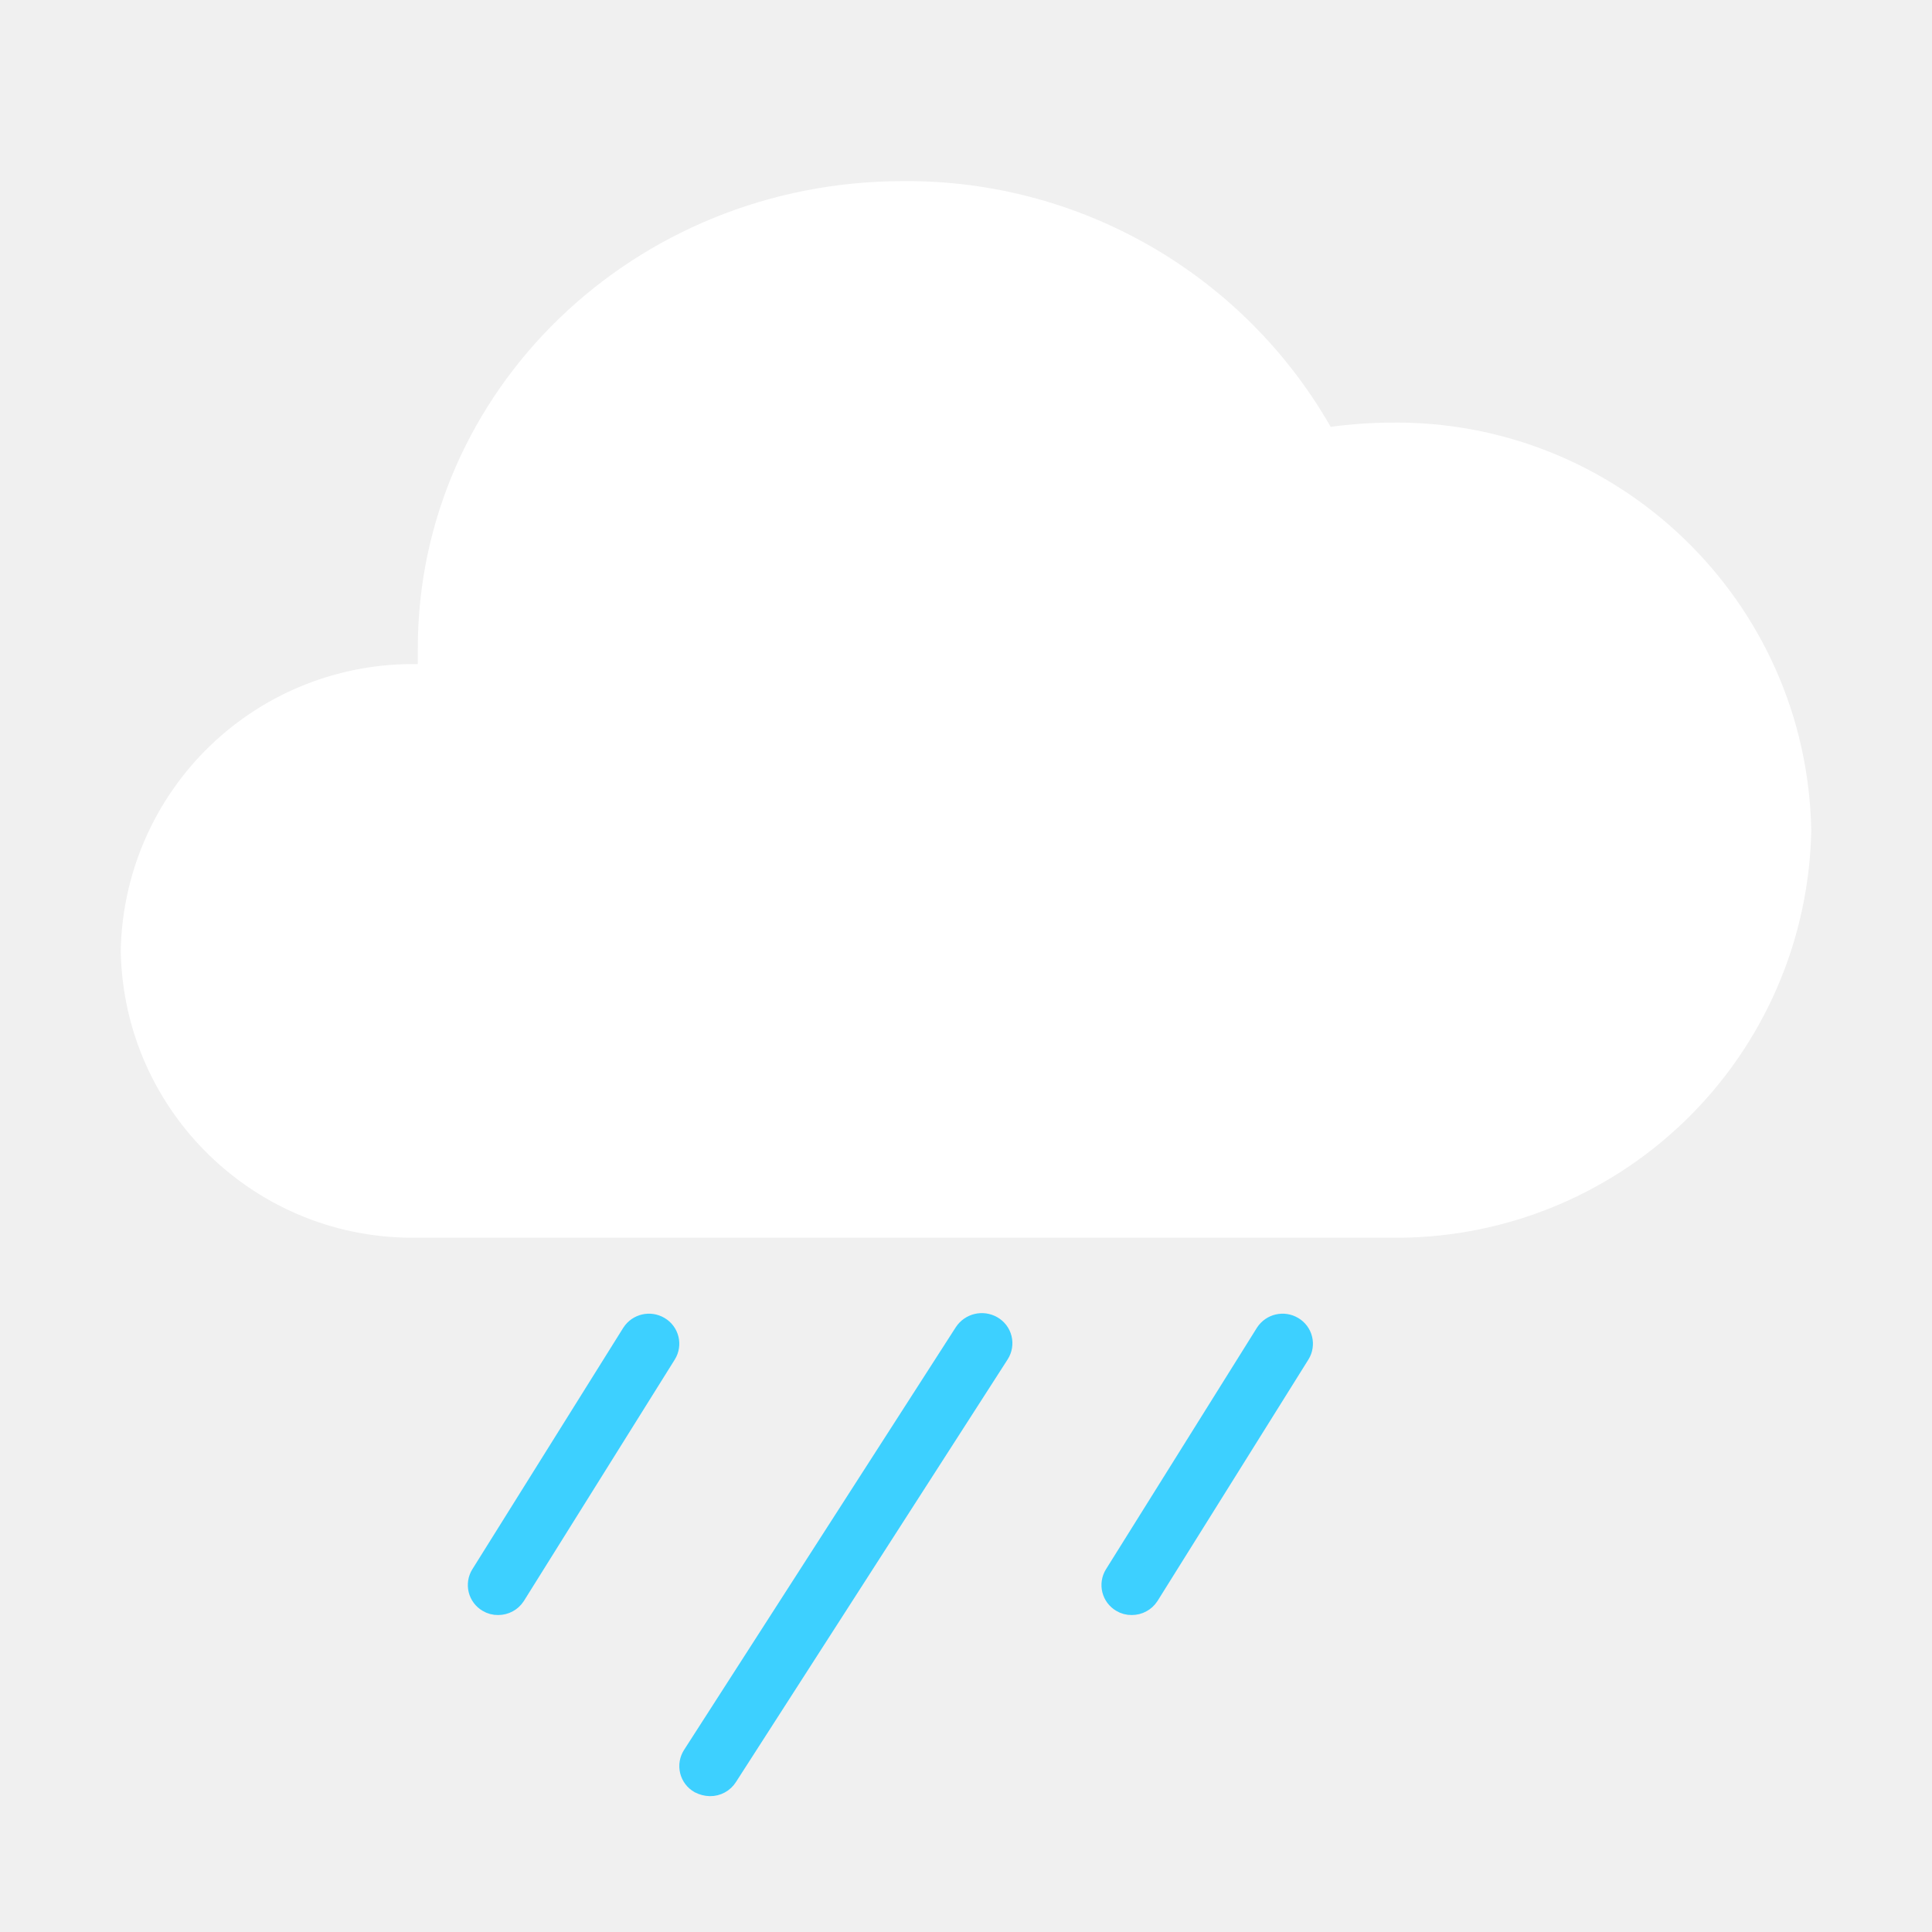
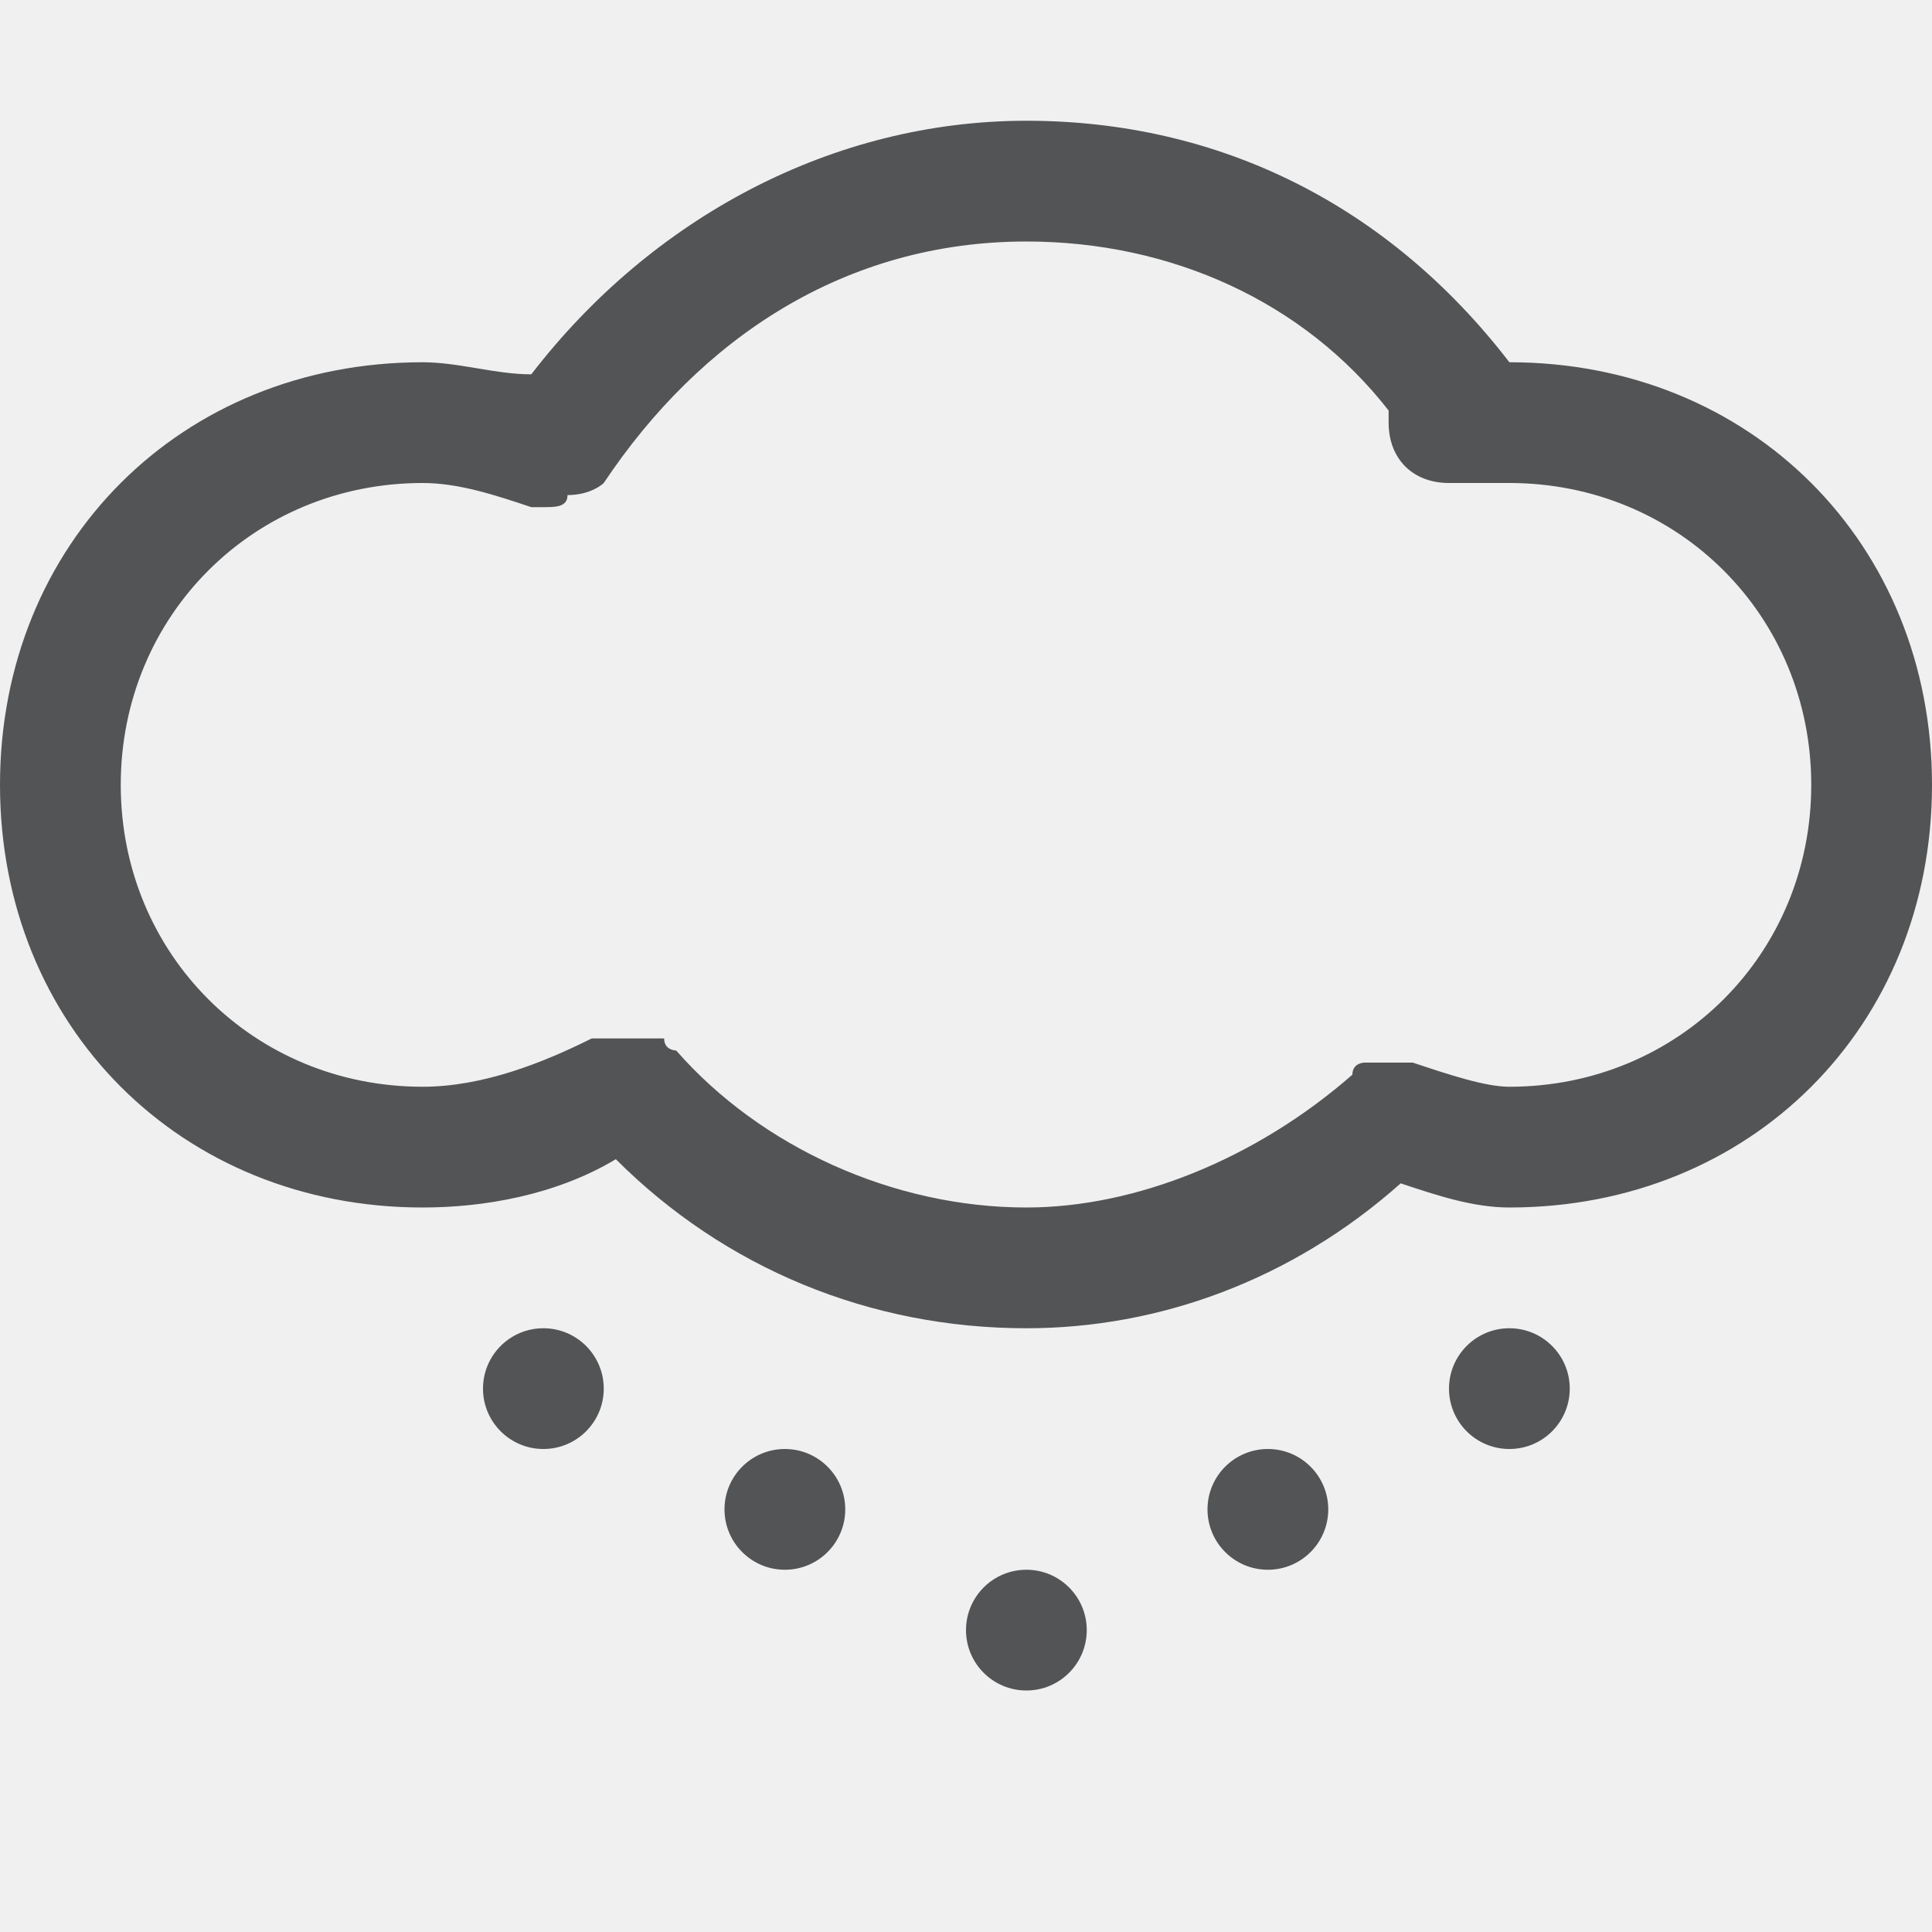
- <svg xmlns="http://www.w3.org/2000/svg" width="64px" height="64px" viewBox="0 0 64 64" version="1.1">
-   <g id="309-毛毛雨细雨-Drizzle-Rain" stroke="none" stroke-width="1" fill="none" fill-rule="evenodd">
-     <g transform="translate(4, 6)" fill-rule="nonzero" id="路径">
-       <path d="M9.84,35 C4.503,35.095 0.099,30.847 0,25.51 C0.042,22.943 1.103,20.499 2.949,18.715 C4.794,16.931 7.274,15.955 9.84,16 L9.84,16 C9.84,15.83 9.84,15.65 9.84,15.48 C9.84,6.94 17,-8.8817842e-16 25.92,-8.8817842e-16 C31.764,-0.045 37.178,3.067 40.08,8.14 C40.716,8.053 41.358,8.006 42,8 C49.592,7.866 55.858,13.908 56,21.5 C55.934,25.147 54.422,28.618 51.797,31.15 C49.171,33.682 45.647,35.067 42,35 L9.84,35 Z" fill="#FFFFFF" />
-       <path d="M19.52,53 C19.426,52.997 19.334,52.973 19.25,52.93 C19.133,52.863 19.049,52.752 19.017,52.622 C18.985,52.491 19.008,52.353 19.08,52.24 L28.08,38.24 C28.234,38.003 28.546,37.929 28.79,38.07 C28.907,38.137 28.991,38.248 29.023,38.378 C29.055,38.509 29.032,38.647 28.96,38.76 L19.96,52.76 C19.865,52.912 19.699,53.003 19.52,53 Z" stroke="#3DD0FF" fill="#3DD0FF" />
-       <path d="M12.5,47 C12.408,47.002 12.318,46.978 12.24,46.93 C12.126,46.863 12.044,46.754 12.012,46.626 C11.98,46.498 12.001,46.362 12.07,46.25 L17.07,38.25 C17.219,38.02 17.524,37.949 17.76,38.09 C17.874,38.157 17.956,38.266 17.988,38.394 C18.02,38.522 17.999,38.658 17.93,38.77 L12.93,46.77 C12.835,46.915 12.673,47.001 12.5,47 Z" stroke="#3DD0FF" fill="#3DD0FF" />
-       <path d="M33.49,47 C33.398,47.002 33.308,46.978 33.23,46.93 C33.116,46.863 33.034,46.754 33.002,46.626 C32.97,46.498 32.991,46.362 33.06,46.25 L38.06,38.25 C38.209,38.02 38.514,37.949 38.75,38.09 C38.864,38.157 38.946,38.266 38.978,38.394 C39.01,38.522 38.989,38.658 38.92,38.77 L33.92,46.77 C33.825,46.915 33.663,47.001 33.49,47 Z" stroke="#3DD0FF" fill="#3DD0FF" />
-     </g>
+ <svg xmlns="http://www.w3.org/2000/svg" version="1.1" id="图层_2_1_" x="0px" y="0px" viewBox="0 0 16 16" style="enable-background:new 0 0 16 16;" xml:space="preserve">
+   <style type="text/css">
+ 	.st0{opacity:0.75;}
+ 	.st1{fill:#1F2022;}
+ </style>
+   <g class="st0">
+     <path class="st1" d="M12.5,3L12.5,3c-1-1.3-2.4-2-4-2C6.9,1,5.4,1.8,4.4,3.1C4.1,3.1,3.8,3,3.5,3C1.5,3,0,4.5,0,6.5   c0,2,1.5,3.5,3.5,3.5C4,10,4.6,9.9,5.1,9.6C6,10.5,7.2,11,8.5,11c1.1,0,2.2-0.4,3.1-1.2c0.3,0.1,0.6,0.2,0.9,0.2   c2,0,3.5-1.5,3.5-3.5C16,4.5,14.5,3,12.5,3z M12.5,9c-0.2,0-0.5-0.1-0.8-0.2c0,0,0,0-0.1,0c0,0-0.1,0-0.1,0c0,0-0.1,0-0.1,0   c0,0-0.1,0-0.1,0c0,0-0.1,0-0.1,0.1c0,0,0,0,0,0C10.4,9.6,9.4,10,8.5,10c-1.1,0-2.2-0.5-2.9-1.3c0,0,0,0,0,0c0,0-0.1,0-0.1-0.1   c0,0-0.1,0-0.1,0c0,0-0.1,0-0.1,0c0,0-0.1,0-0.1,0c0,0-0.1,0-0.1,0c0,0-0.1,0-0.1,0c0,0,0,0-0.1,0C4.5,8.8,4,9,3.5,9   C2.1,9,1,7.9,1,6.5S2.1,4,3.5,4c0.3,0,0.6,0.1,0.9,0.2c0,0,0.1,0,0.1,0c0,0,0,0,0,0c0,0,0,0,0,0c0.1,0,0.2,0,0.2-0.1c0,0,0,0,0,0   C4.9,4.1,5,4,5,4c0,0,0,0,0,0c0.8-1.2,2-2,3.5-2c1.2,0,2.3,0.5,3,1.4c0,0,0,0.1,0,0.1C11.5,3.8,11.7,4,12,4h0.5   C13.9,4,15,5.1,15,6.5S13.9,9,12.5,9z" />
+     <circle class="st1" cx="4.5" cy="11.5" r="0.5" />
+     <circle class="st1" cx="6.5" cy="12.5" r="0.5" />
+     <circle class="st1" cx="8.5" cy="13.5" r="0.5" />
+     <circle class="st1" cx="10.5" cy="12.5" r="0.5" />
+     <circle class="st1" cx="12.5" cy="11.5" r="0.5" />
  </g>
</svg>
